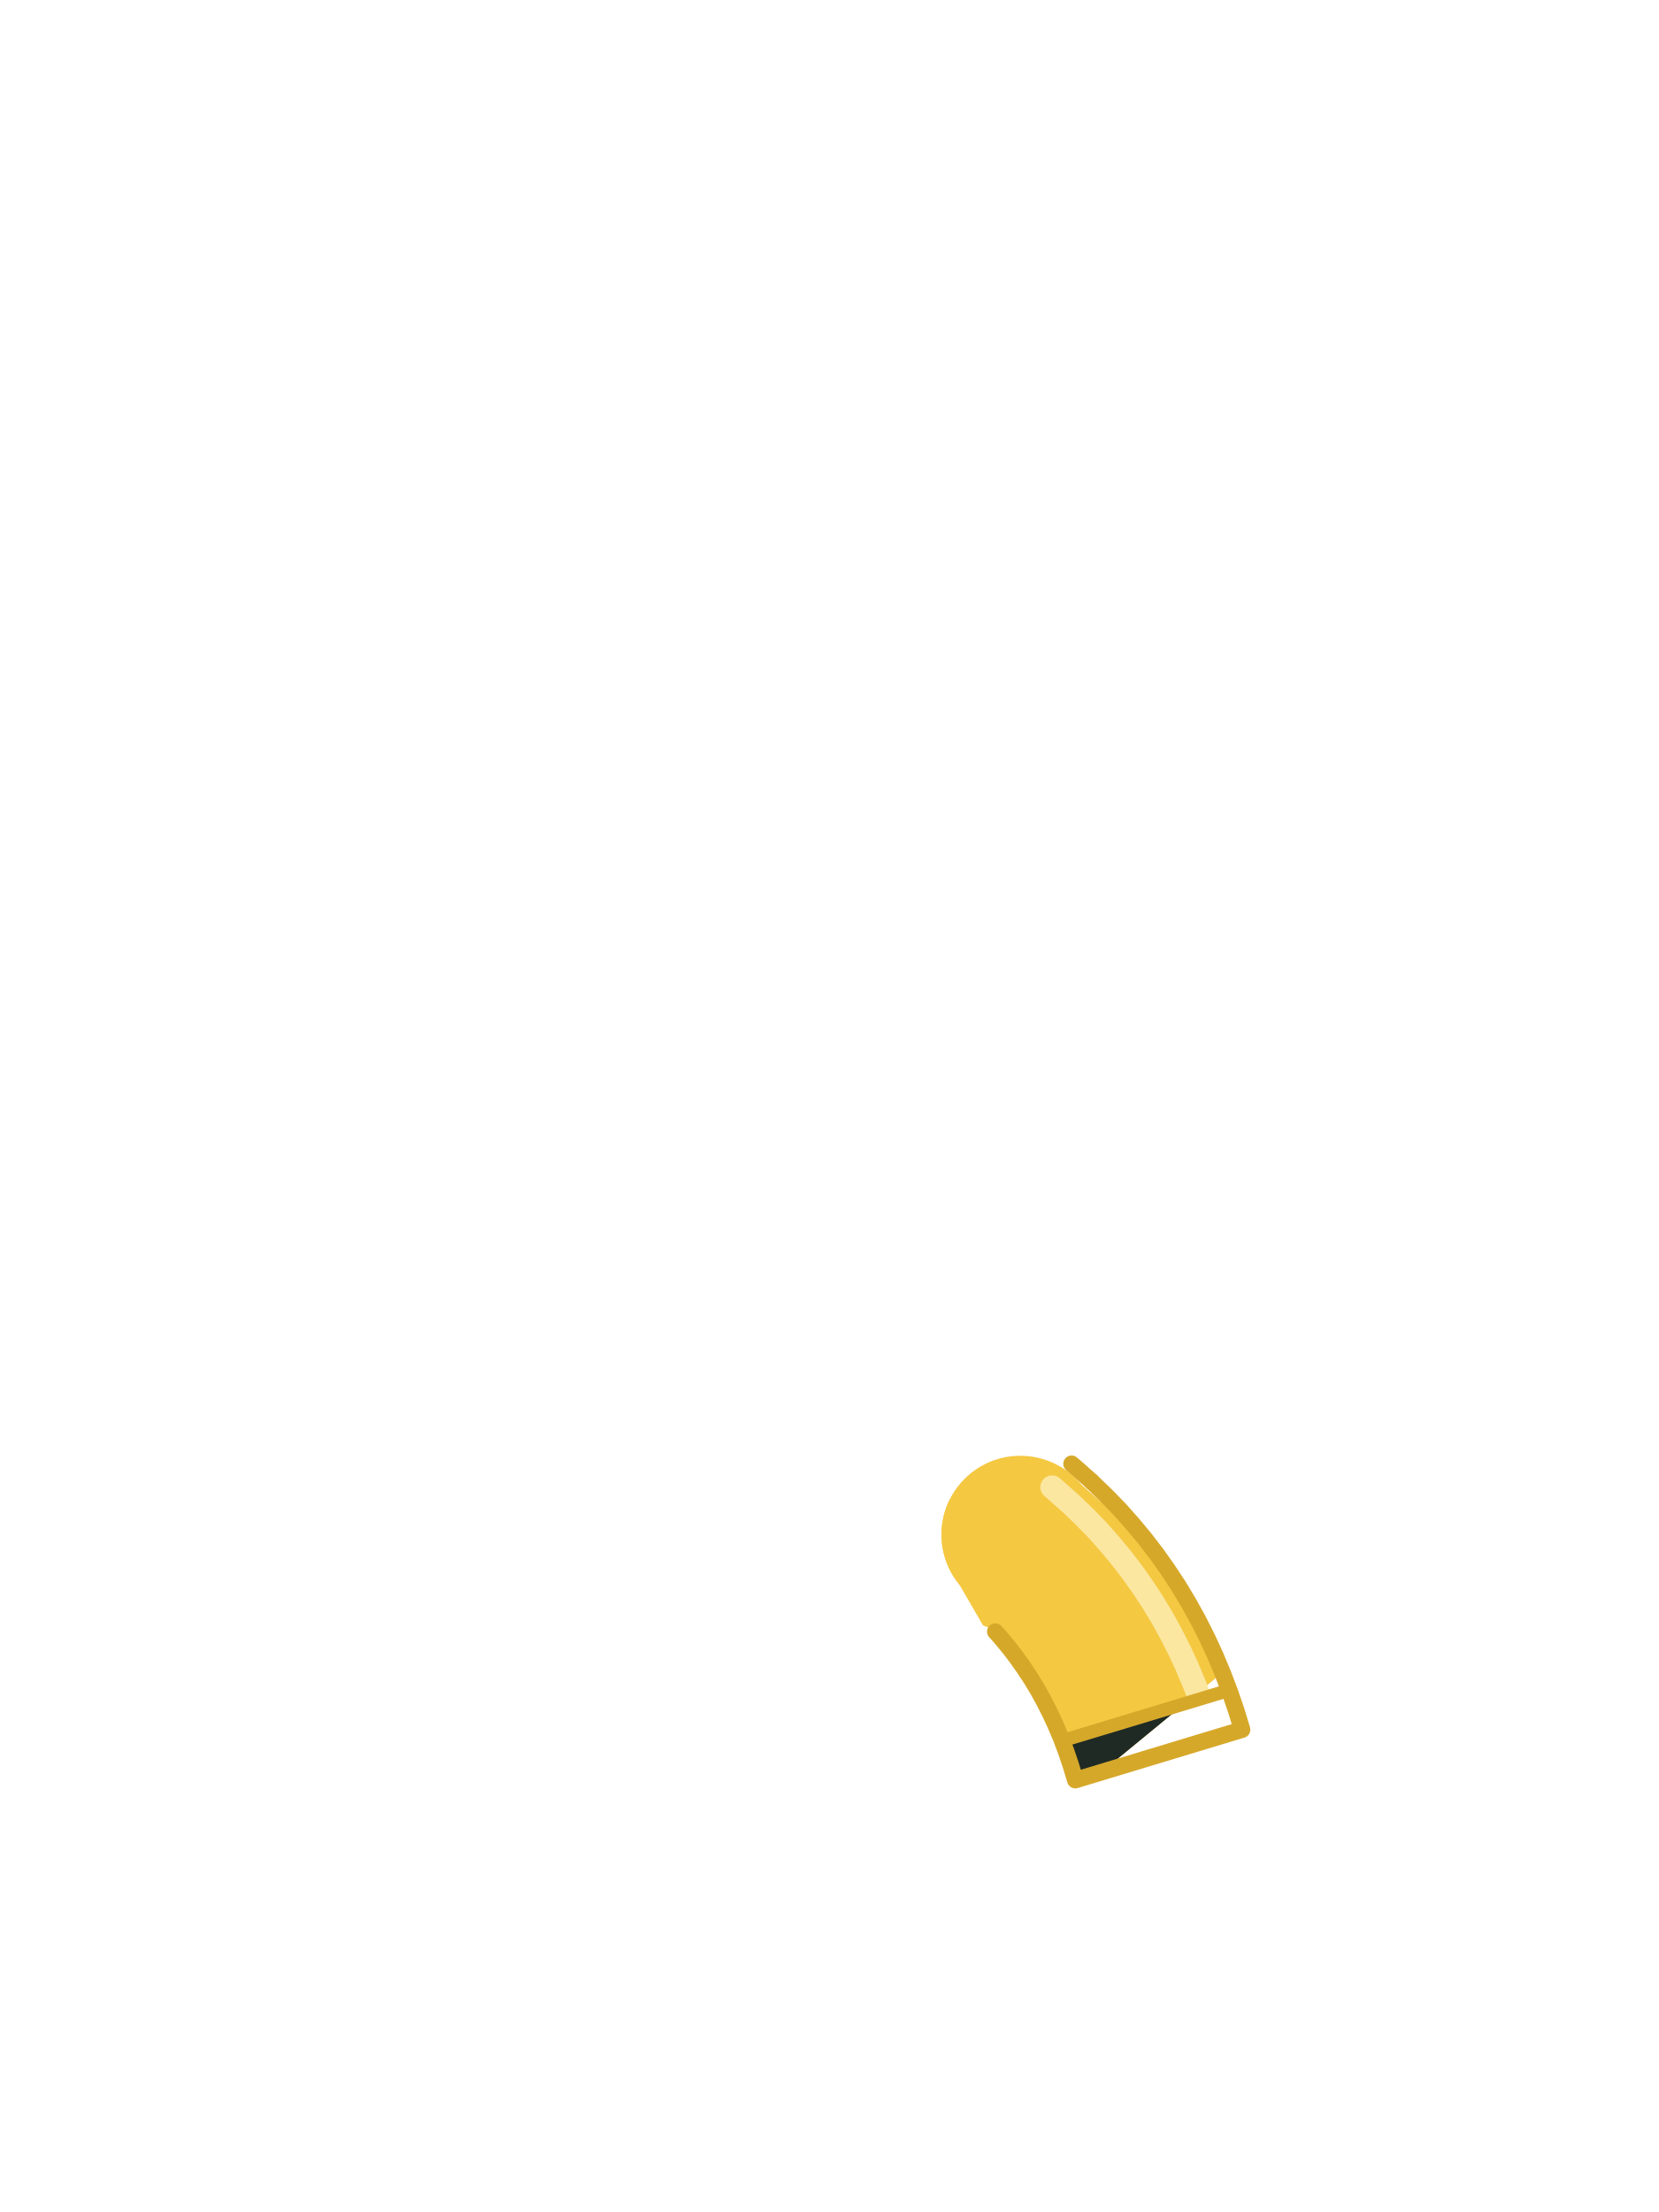
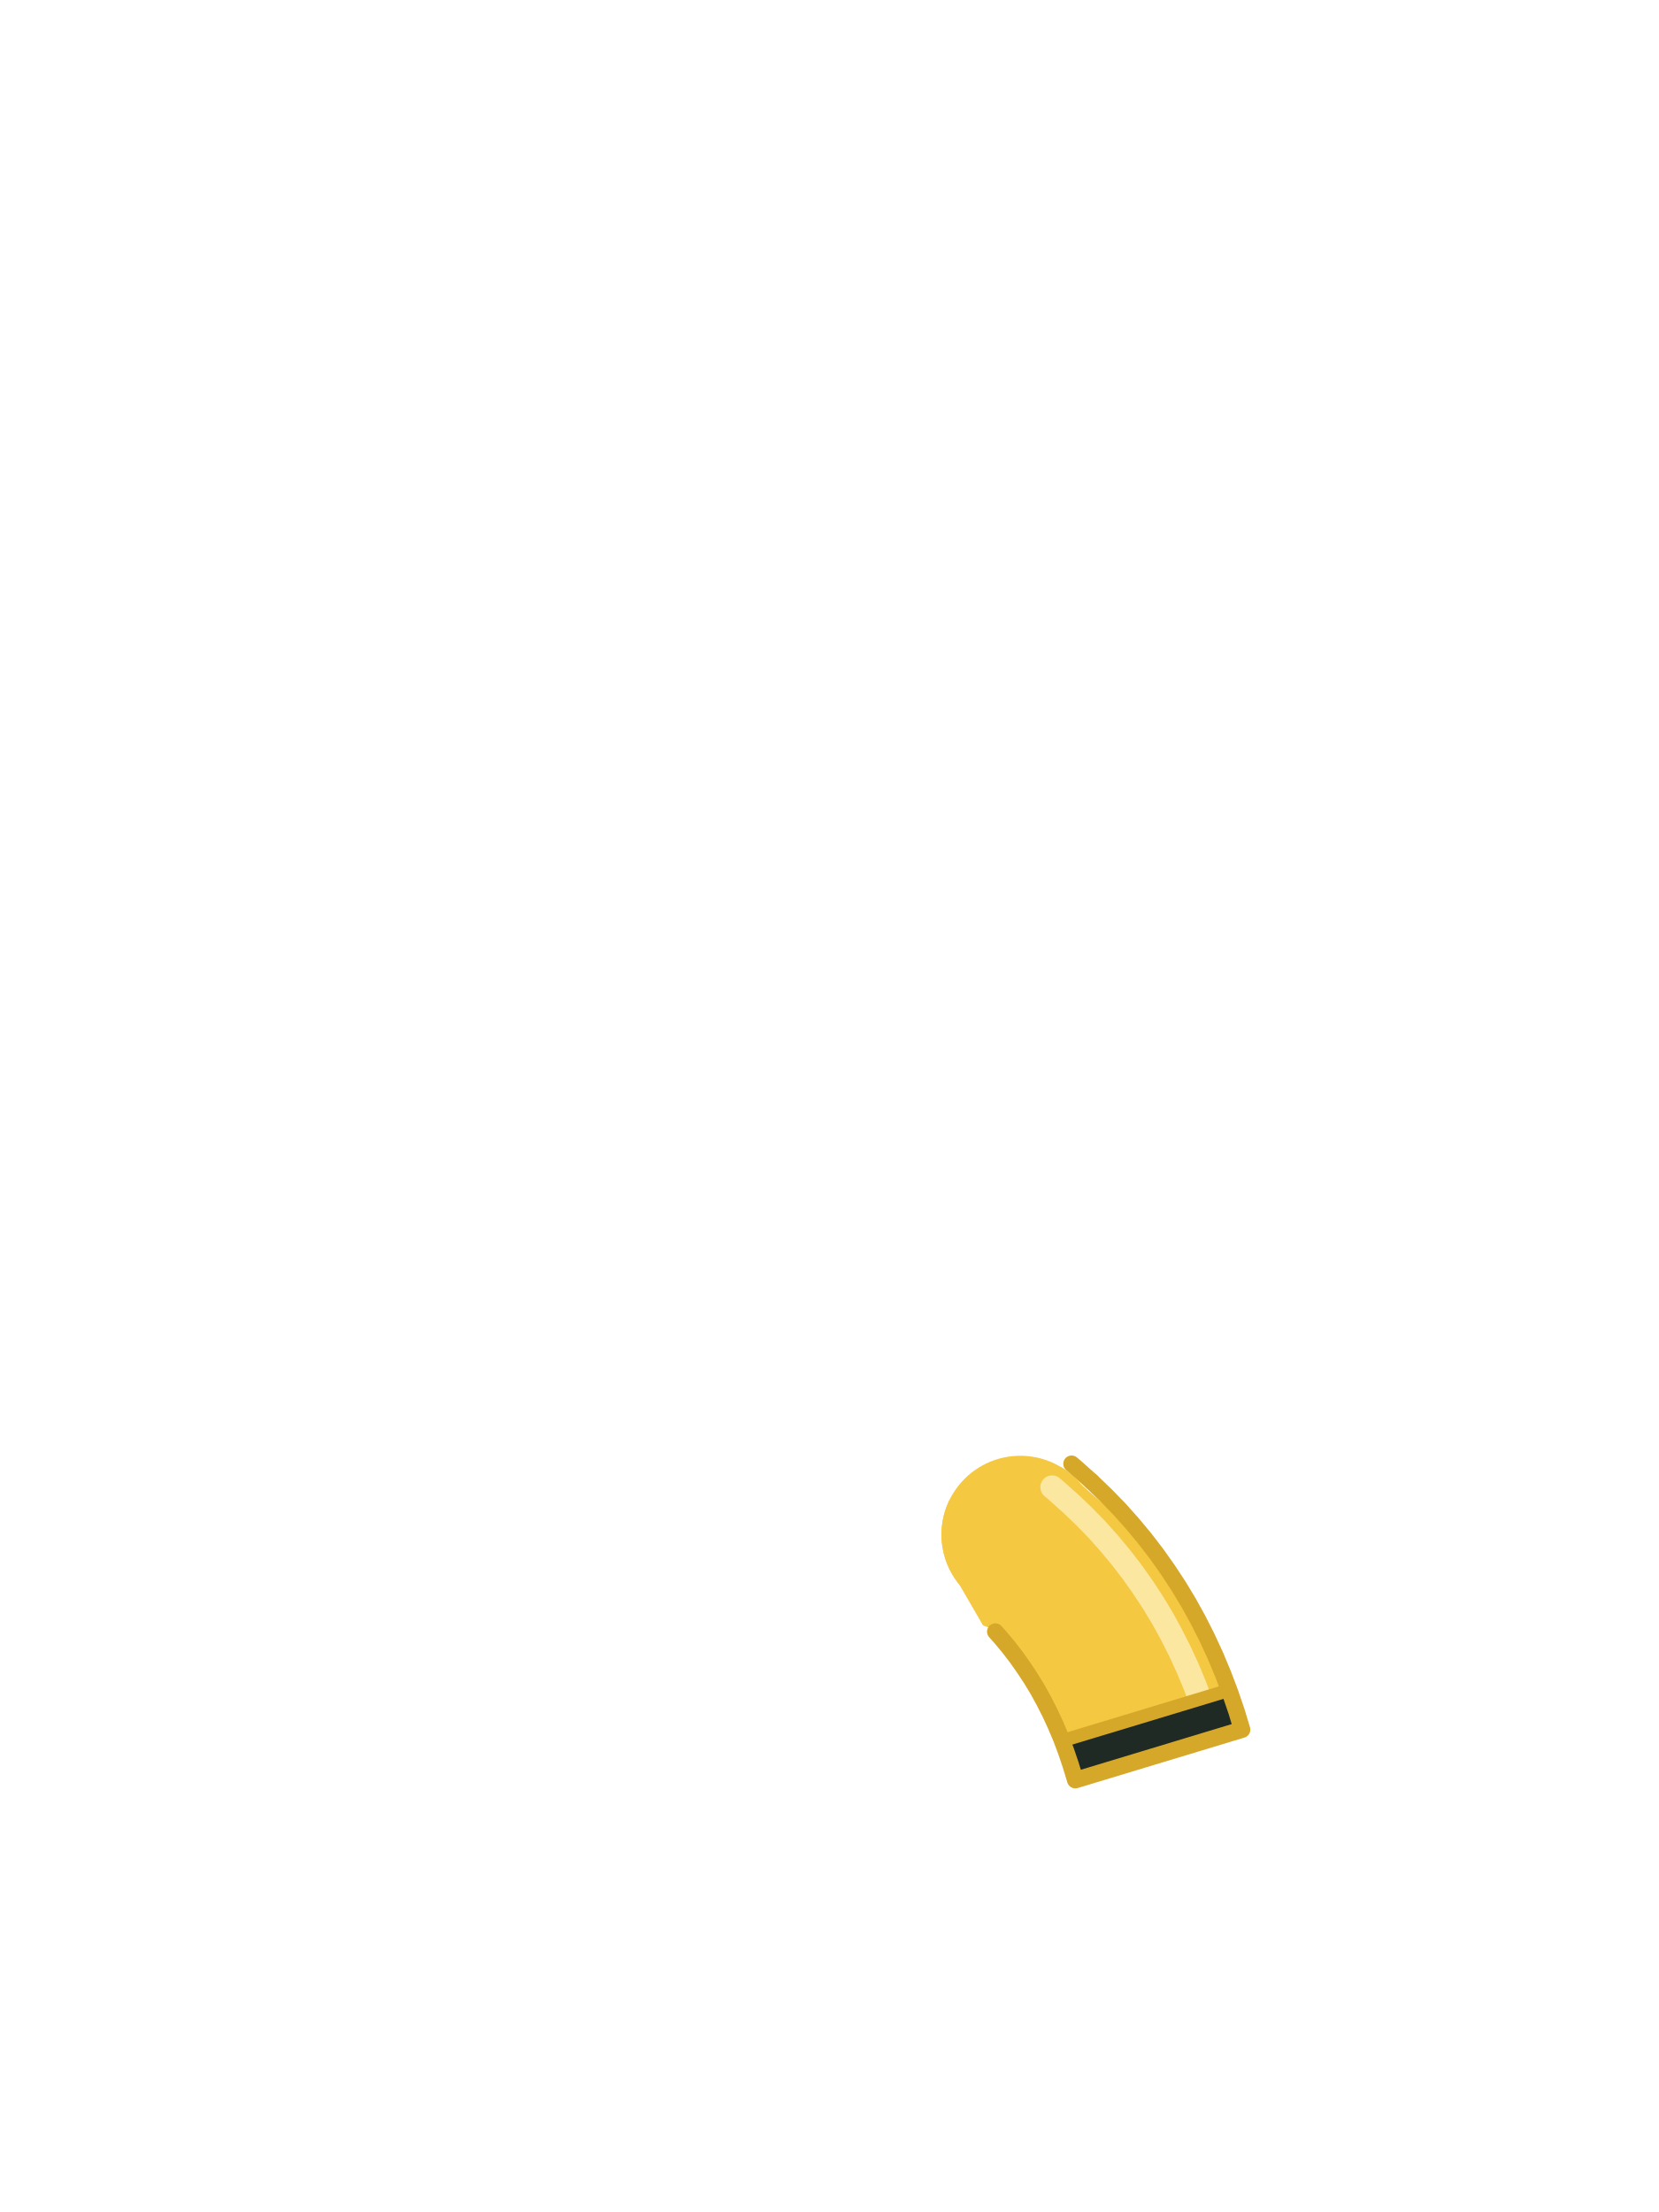
<svg xmlns="http://www.w3.org/2000/svg" viewBox="0 0 240 320">
  <circle cx="147.6" cy="222" r="11.4" fill="#F5C842" />
-   <path d="M 152.74 212.48 L 152.70 212.49 L 150.16 213.44 L 150.12 213.46 L 147.54 214.33 L 147.49 214.34 L 144.88 215.13 L 144.84 215.15 L 142.19 215.86 L 142.15 215.87 L 139.48 216.50 L 139.44 216.50 L 137.40 216.92 L 137.29 217.13 L 137.18 217.38 L 137.07 217.64 L 136.96 217.90 L 136.87 218.16 L 136.78 218.42 L 136.69 218.69 L 136.61 218.96 L 136.54 219.23 L 136.48 219.50 L 136.42 219.78 L 136.37 220.05 L 136.32 220.33 L 136.29 220.60 L 136.25 220.88 L 136.23 221.16 L 136.21 221.44 L 136.20 221.72 L 136.20 222.00 L 136.20 222.28 L 136.21 222.56 L 136.23 222.84 L 136.25 223.12 L 136.29 223.40 L 136.32 223.67 L 136.37 223.95 L 136.42 224.22 L 136.48 224.50 L 136.54 224.77 L 136.61 225.04 L 136.69 225.31 L 136.78 225.58 L 136.87 225.84 L 136.96 226.10 L 137.07 226.36 L 137.18 226.62 L 137.29 226.87 L 137.42 227.13 L 137.55 227.37 L 137.68 227.62 L 137.82 227.86 L 137.97 228.10 L 138.12 228.33 L 138.28 228.56 L 138.44 228.79 L 138.61 229.01 L 138.79 229.23 L 138.79 229.24 L 138.79 229.24 L 142.20 235.13 L 142.49 235.25 L 142.82 235.37 L 143.48 235.59 L 143.63 235.63 L 144.72 236.86 L 145.92 238.30 L 147.05 239.77 L 148.13 241.30 L 149.17 242.88 L 150.14 244.48 L 151.05 246.14 L 151.93 247.87 L 152.75 249.65 L 153.52 251.48 L 154.23 253.37 L 154.89 255.32 L 155.56 257.52 L 159.30 256.39 L 176.85 241.97 L 175.81 239.49 L 174.61 236.89 L 173.33 234.36 L 171.96 231.88 L 170.49 229.44 L 168.95 227.10 L 167.33 224.81 L 166.22 223.37 L 156.41 214.76 L 156.41 214.76 L 156.23 214.55 L 156.05 214.34 L 155.86 214.14 L 155.66 213.94 L 155.46 213.74 L 155.26 213.55 L 155.05 213.37 L 154.83 213.19 L 154.61 213.01 L 154.39 212.84 L 154.16 212.68 L 153.93 212.52 L 153.70 212.37 L 153.46 212.22 L 153.42 212.20 Z" fill="#F5C842" />
+   <path d="M 152.74 212.48 L 152.70 212.49 L 150.16 213.44 L 150.12 213.46 L 147.54 214.33 L 147.49 214.34 L 144.88 215.13 L 144.84 215.15 L 142.19 215.86 L 142.15 215.87 L 139.48 216.50 L 139.44 216.50 L 137.40 216.92 L 137.29 217.13 L 137.18 217.38 L 137.07 217.64 L 136.96 217.90 L 136.87 218.16 L 136.78 218.42 L 136.69 218.69 L 136.61 218.96 L 136.54 219.23 L 136.48 219.50 L 136.42 219.78 L 136.37 220.05 L 136.32 220.33 L 136.29 220.60 L 136.25 220.88 L 136.23 221.16 L 136.21 221.44 L 136.20 221.72 L 136.20 222.00 L 136.20 222.28 L 136.21 222.56 L 136.23 222.84 L 136.25 223.12 L 136.29 223.40 L 136.32 223.67 L 136.37 223.95 L 136.42 224.22 L 136.48 224.50 L 136.54 224.77 L 136.61 225.04 L 136.69 225.31 L 136.78 225.58 L 136.87 225.84 L 136.96 226.10 L 137.07 226.36 L 137.18 226.62 L 137.29 226.87 L 137.42 227.13 L 137.55 227.37 L 137.68 227.62 L 137.82 227.86 L 137.97 228.10 L 138.12 228.33 L 138.28 228.56 L 138.44 228.79 L 138.61 229.01 L 138.79 229.23 L 138.79 229.24 L 138.79 229.24 L 142.20 235.13 L 142.49 235.25 L 142.82 235.37 L 143.48 235.59 L 143.63 235.63 L 144.72 236.86 L 145.92 238.30 L 147.05 239.77 L 148.13 241.30 L 149.17 242.88 L 150.14 244.48 L 151.05 246.14 L 151.93 247.87 L 152.75 249.65 L 153.52 251.48 L 154.23 253.37 L 154.89 255.32 L 155.56 257.52 L 179.68 250.22 L 178.89 247.60 L 177.95 244.85 L 176.92 242.14 L 175.81 239.49 L 174.61 236.89 L 173.33 234.36 L 171.96 231.88 L 170.49 229.44 L 168.95 227.10 L 167.33 224.81 L 166.22 223.37 L 156.41 214.76 L 156.41 214.76 L 156.23 214.55 L 156.05 214.34 L 155.86 214.14 L 155.66 213.94 L 155.46 213.74 L 155.26 213.55 L 155.05 213.37 L 154.83 213.19 L 154.61 213.01 L 154.39 212.84 L 154.16 212.68 L 153.93 212.52 L 153.70 212.37 L 153.46 212.22 L 153.42 212.20 Z" fill="#F5C842" />
  <path d="M152.2,215.14l0.74,0.63l0.12,0.11l1.77,1.58l0.22,0.2l1.7,1.63l0.19,0.19l1.64,1.68l0.25,0.27l1.56,1.75l0.18,0.21l1.49,1.79l0.2,0.25l1.43,1.86l0.2,0.27l1.35,1.91l0.15,0.22l1.29,1.96l0.17,0.27l1.22,2.02l0.16,0.28l1.14,2.07l0.13,0.25l1.08,2.13l0.14,0.28l1.01,2.19l0.11,0.26l0.94,2.24l0.11,0.27l0.43,1.13" fill="none" stroke="#FBE7A0" stroke-width="3.4" stroke-linecap="round" />
-   <path d="M 153.65 251.83 L 154.23 253.37 L 154.89 255.32 L 155.56 257.52 L 159.30 256.39 L 171.39 246.46 Z" fill="#1F2A24" />
+   <path d="M 177.82 244.51 L 153.65 251.83 L 154.23 253.37 L 154.89 255.32 L 155.56 257.52 L 165.60 254.48 L 179.68 250.22 L 178.89 247.60 L 177.95 244.85 Z" fill="#1F2A24" />
  <path d="M177.63,244.57l-23.79,7.2" fill="none" stroke="#D6A82A" stroke-width="1.92" stroke-linecap="round" />
  <path d="M157.93,214.33l2.01,1.93l1.98,2.03l1.9,2.13l1.78,2.14l1.73,2.25l1.62,2.29l1.54,2.34l1.47,2.44l1.37,2.48l1.28,2.53l1.2,2.6l1.11,2.65l1.03,2.71l0.94,2.75l0.79,2.62l-24.12,7.3l-0.67,-2.2l-0.66,-1.95l-0.71,-1.89l-0.77,-1.83l-0.82,-1.78l-0.88,-1.73l-0.91,-1.66l-0.97,-1.6l-1.04,-1.58l-1.08,-1.53l-1.13,-1.47l-1.2,-1.44l-0.73,-0.82" fill="none" stroke="#D6A82A" stroke-width="2.4" stroke-linecap="round" stroke-linejoin="round" />
  <path d="M155.02,211.76l0.84,0.72l2.07,1.85" fill="none" stroke="#D6A82A" stroke-width="2.4" stroke-linecap="round" stroke-linejoin="round" />
</svg>
